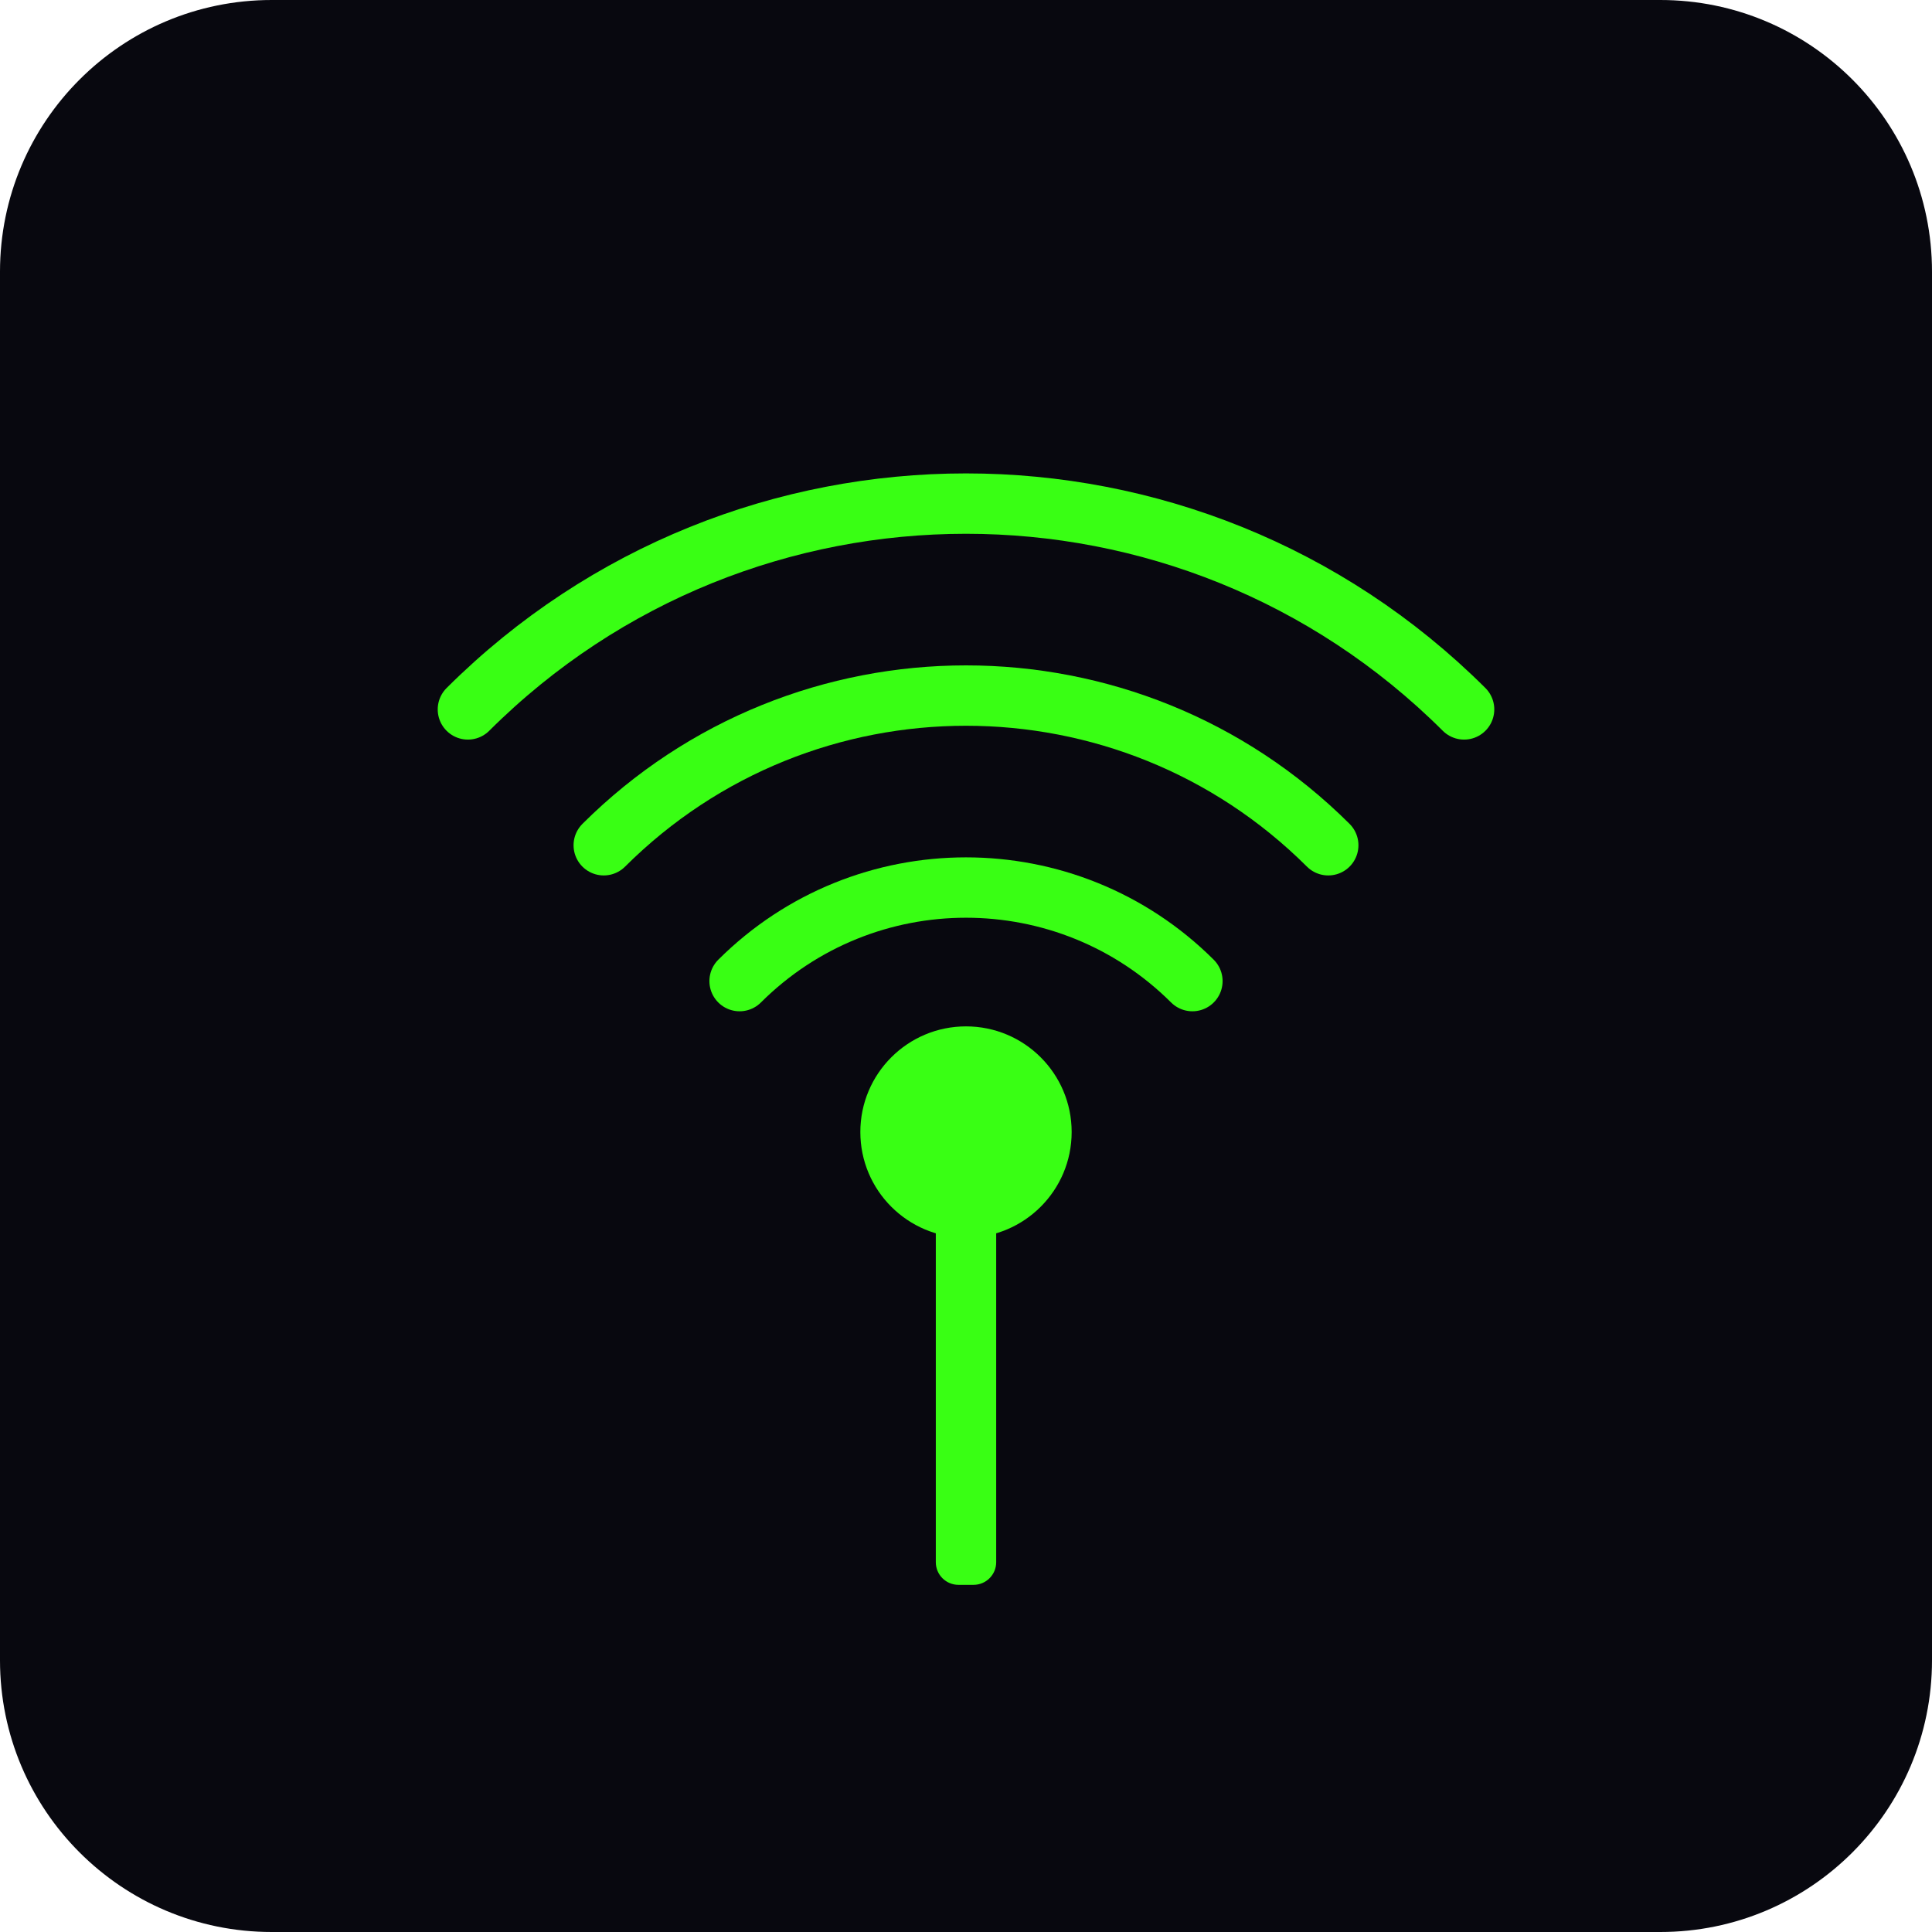
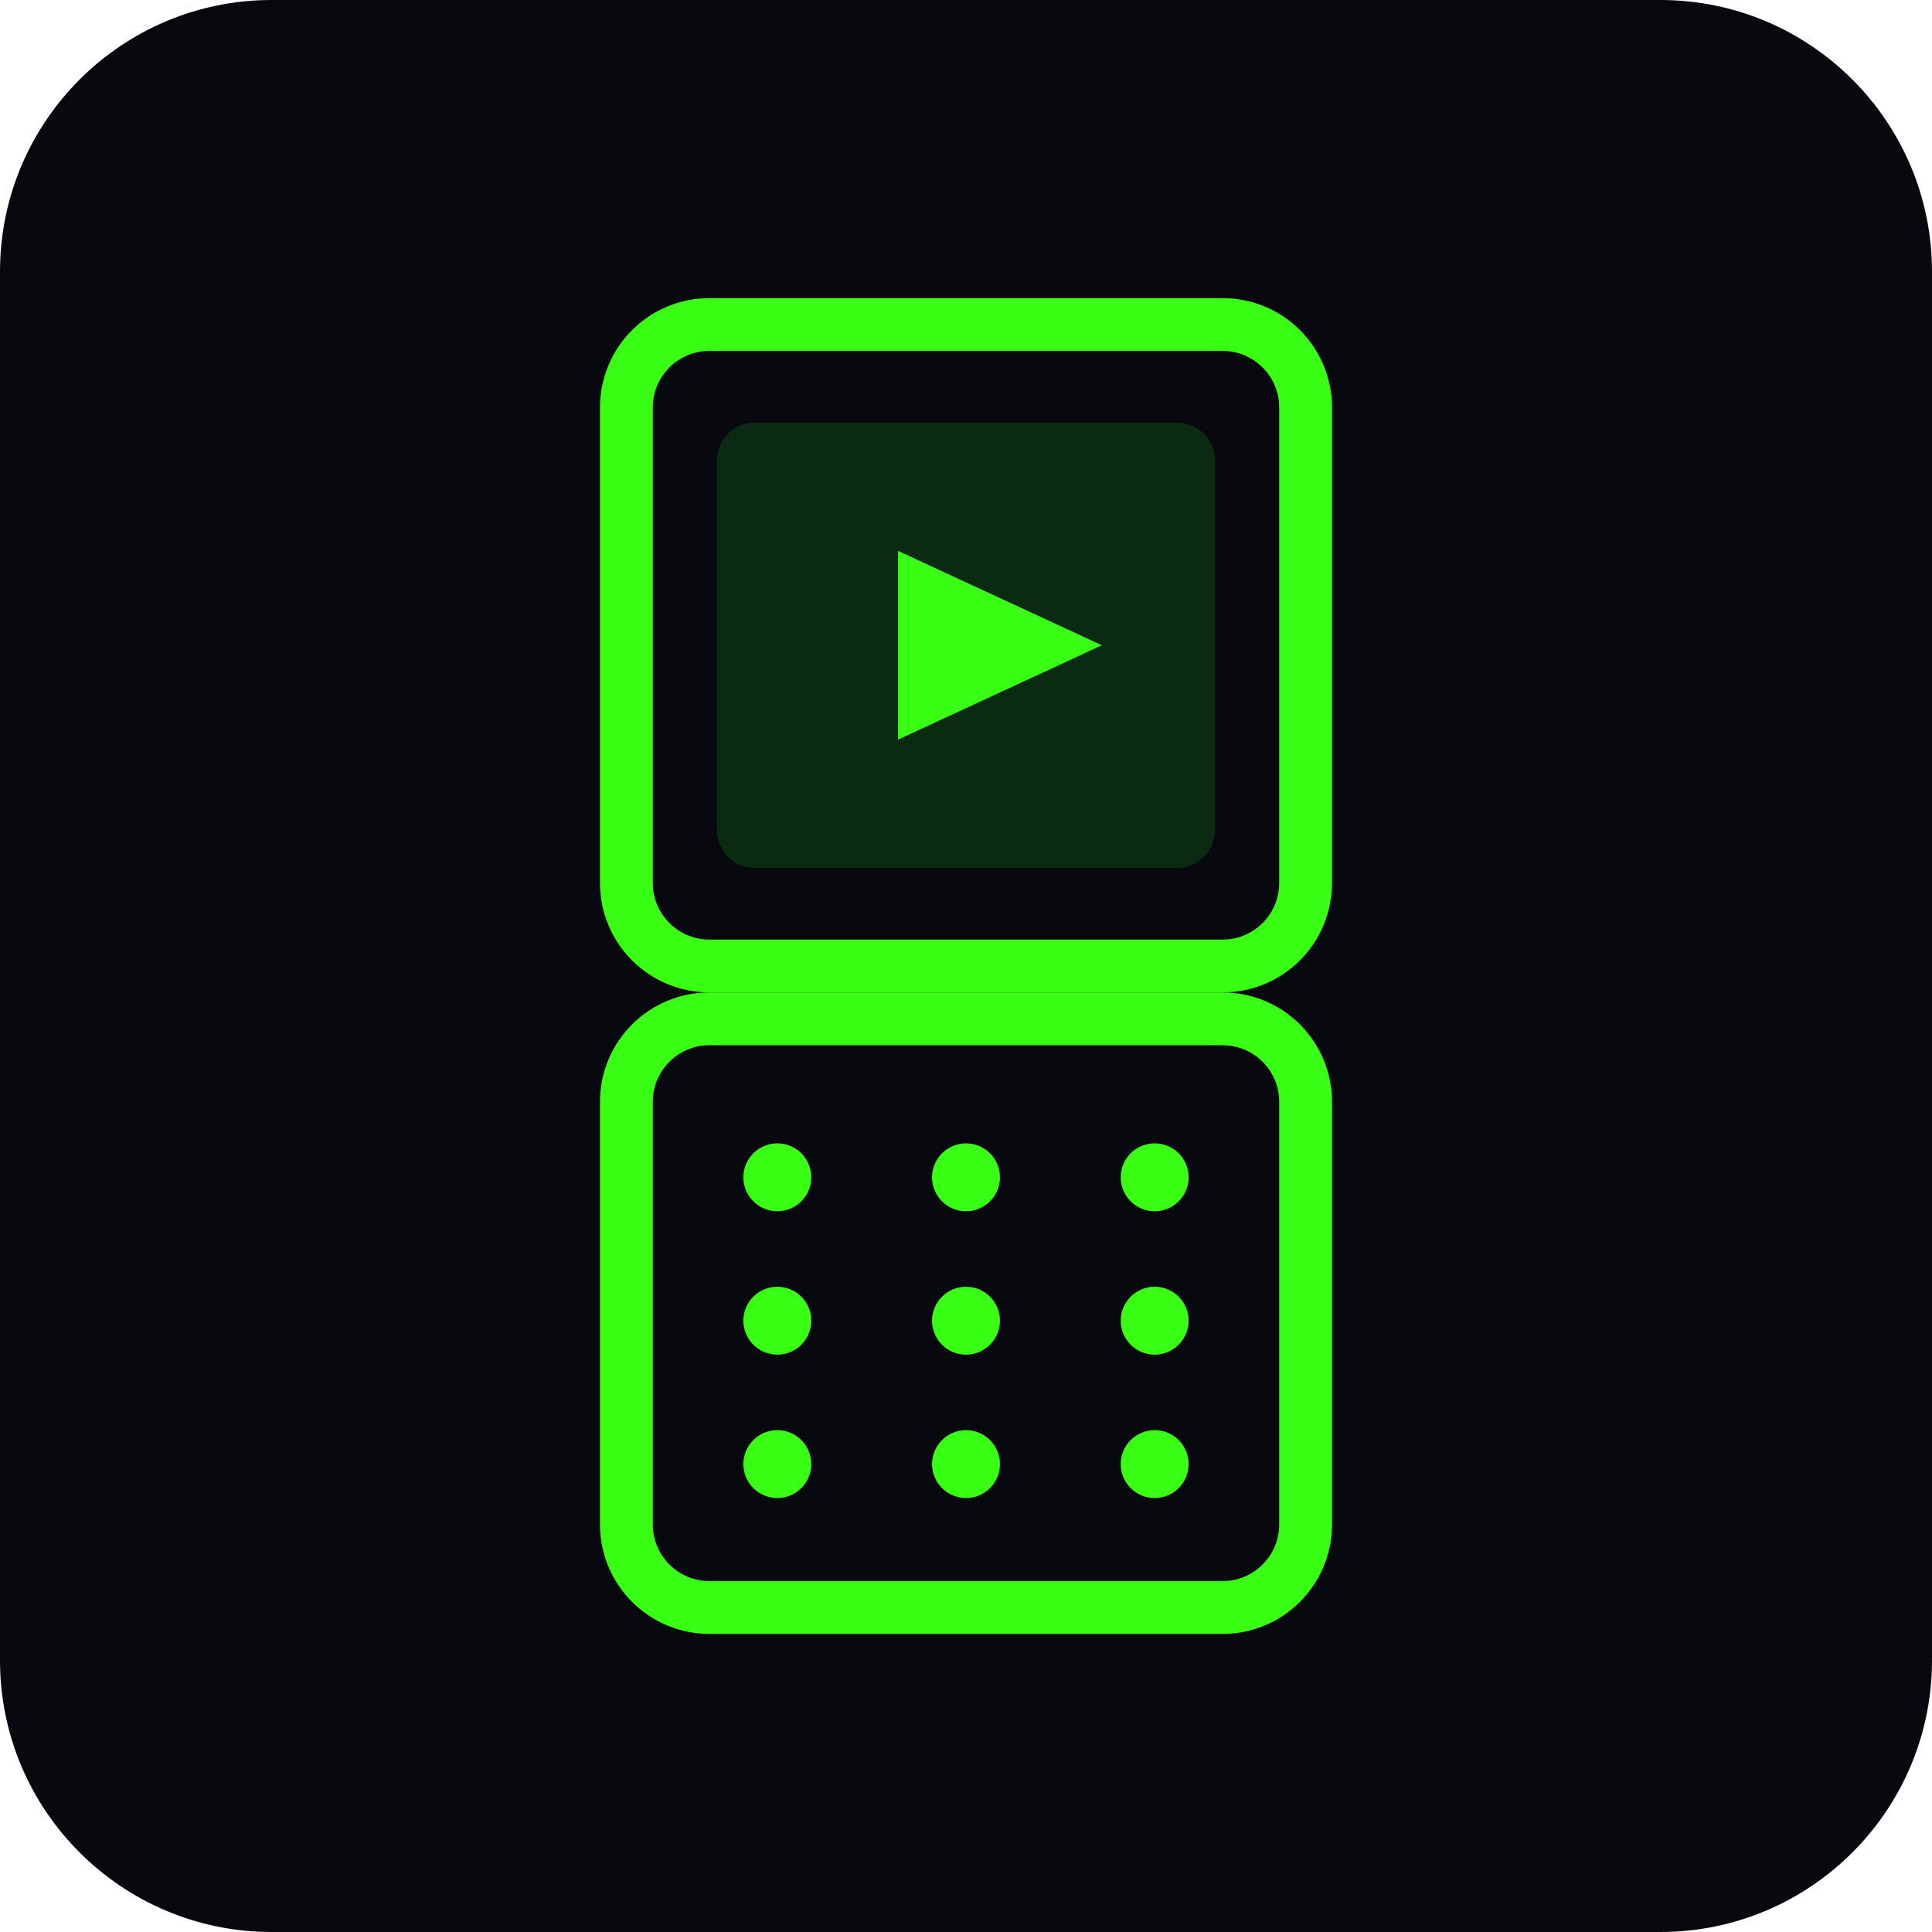
<svg xmlns="http://www.w3.org/2000/svg" width="512" height="512" viewBox="0 0 512 512">
  <rect width="512" height="512" rx="72" fill="#08080f" />
-   <circle cx="256" cy="300" r="28" fill="#39ff14" />
-   <rect x="248" y="300" width="16" height="120" rx="6" fill="#39ff14" />
-   <g fill="none" stroke="#39ff14" stroke-width="16" stroke-linecap="round">
-     <path d="M196 260a85 85 0 0 1 120 0" />
-     <path d="M160 224a136 136 0 0 1 192 0" />
-     <path d="M124 188a187 187 0 0 1 264 0" />
+   <g fill="none" stroke="#39ff14" stroke-width="14" stroke-linejoin="round">
+     <rect x="166" y="86" width="180" height="170" rx="22" />
+     <rect x="166" y="270" width="180" height="156" rx="22" />
+   </g>
+   <rect x="190" y="112" width="132" height="118" rx="10" fill="#0b2a12" />
+   <path d="M238 146l54 25-54 25z" fill="#39ff14" />
+   <g fill="#39ff14">
+     <circle cx="206" cy="312" r="9" />
+     <circle cx="256" cy="312" r="9" />
+     <circle cx="306" cy="312" r="9" />
+     <circle cx="206" cy="350" r="9" />
+     <circle cx="256" cy="350" r="9" />
+     <circle cx="306" cy="350" r="9" />
+     <circle cx="206" cy="388" r="9" />
+     <circle cx="256" cy="388" r="9" />
+     <circle cx="306" cy="388" r="9" />
  </g>
</svg>
